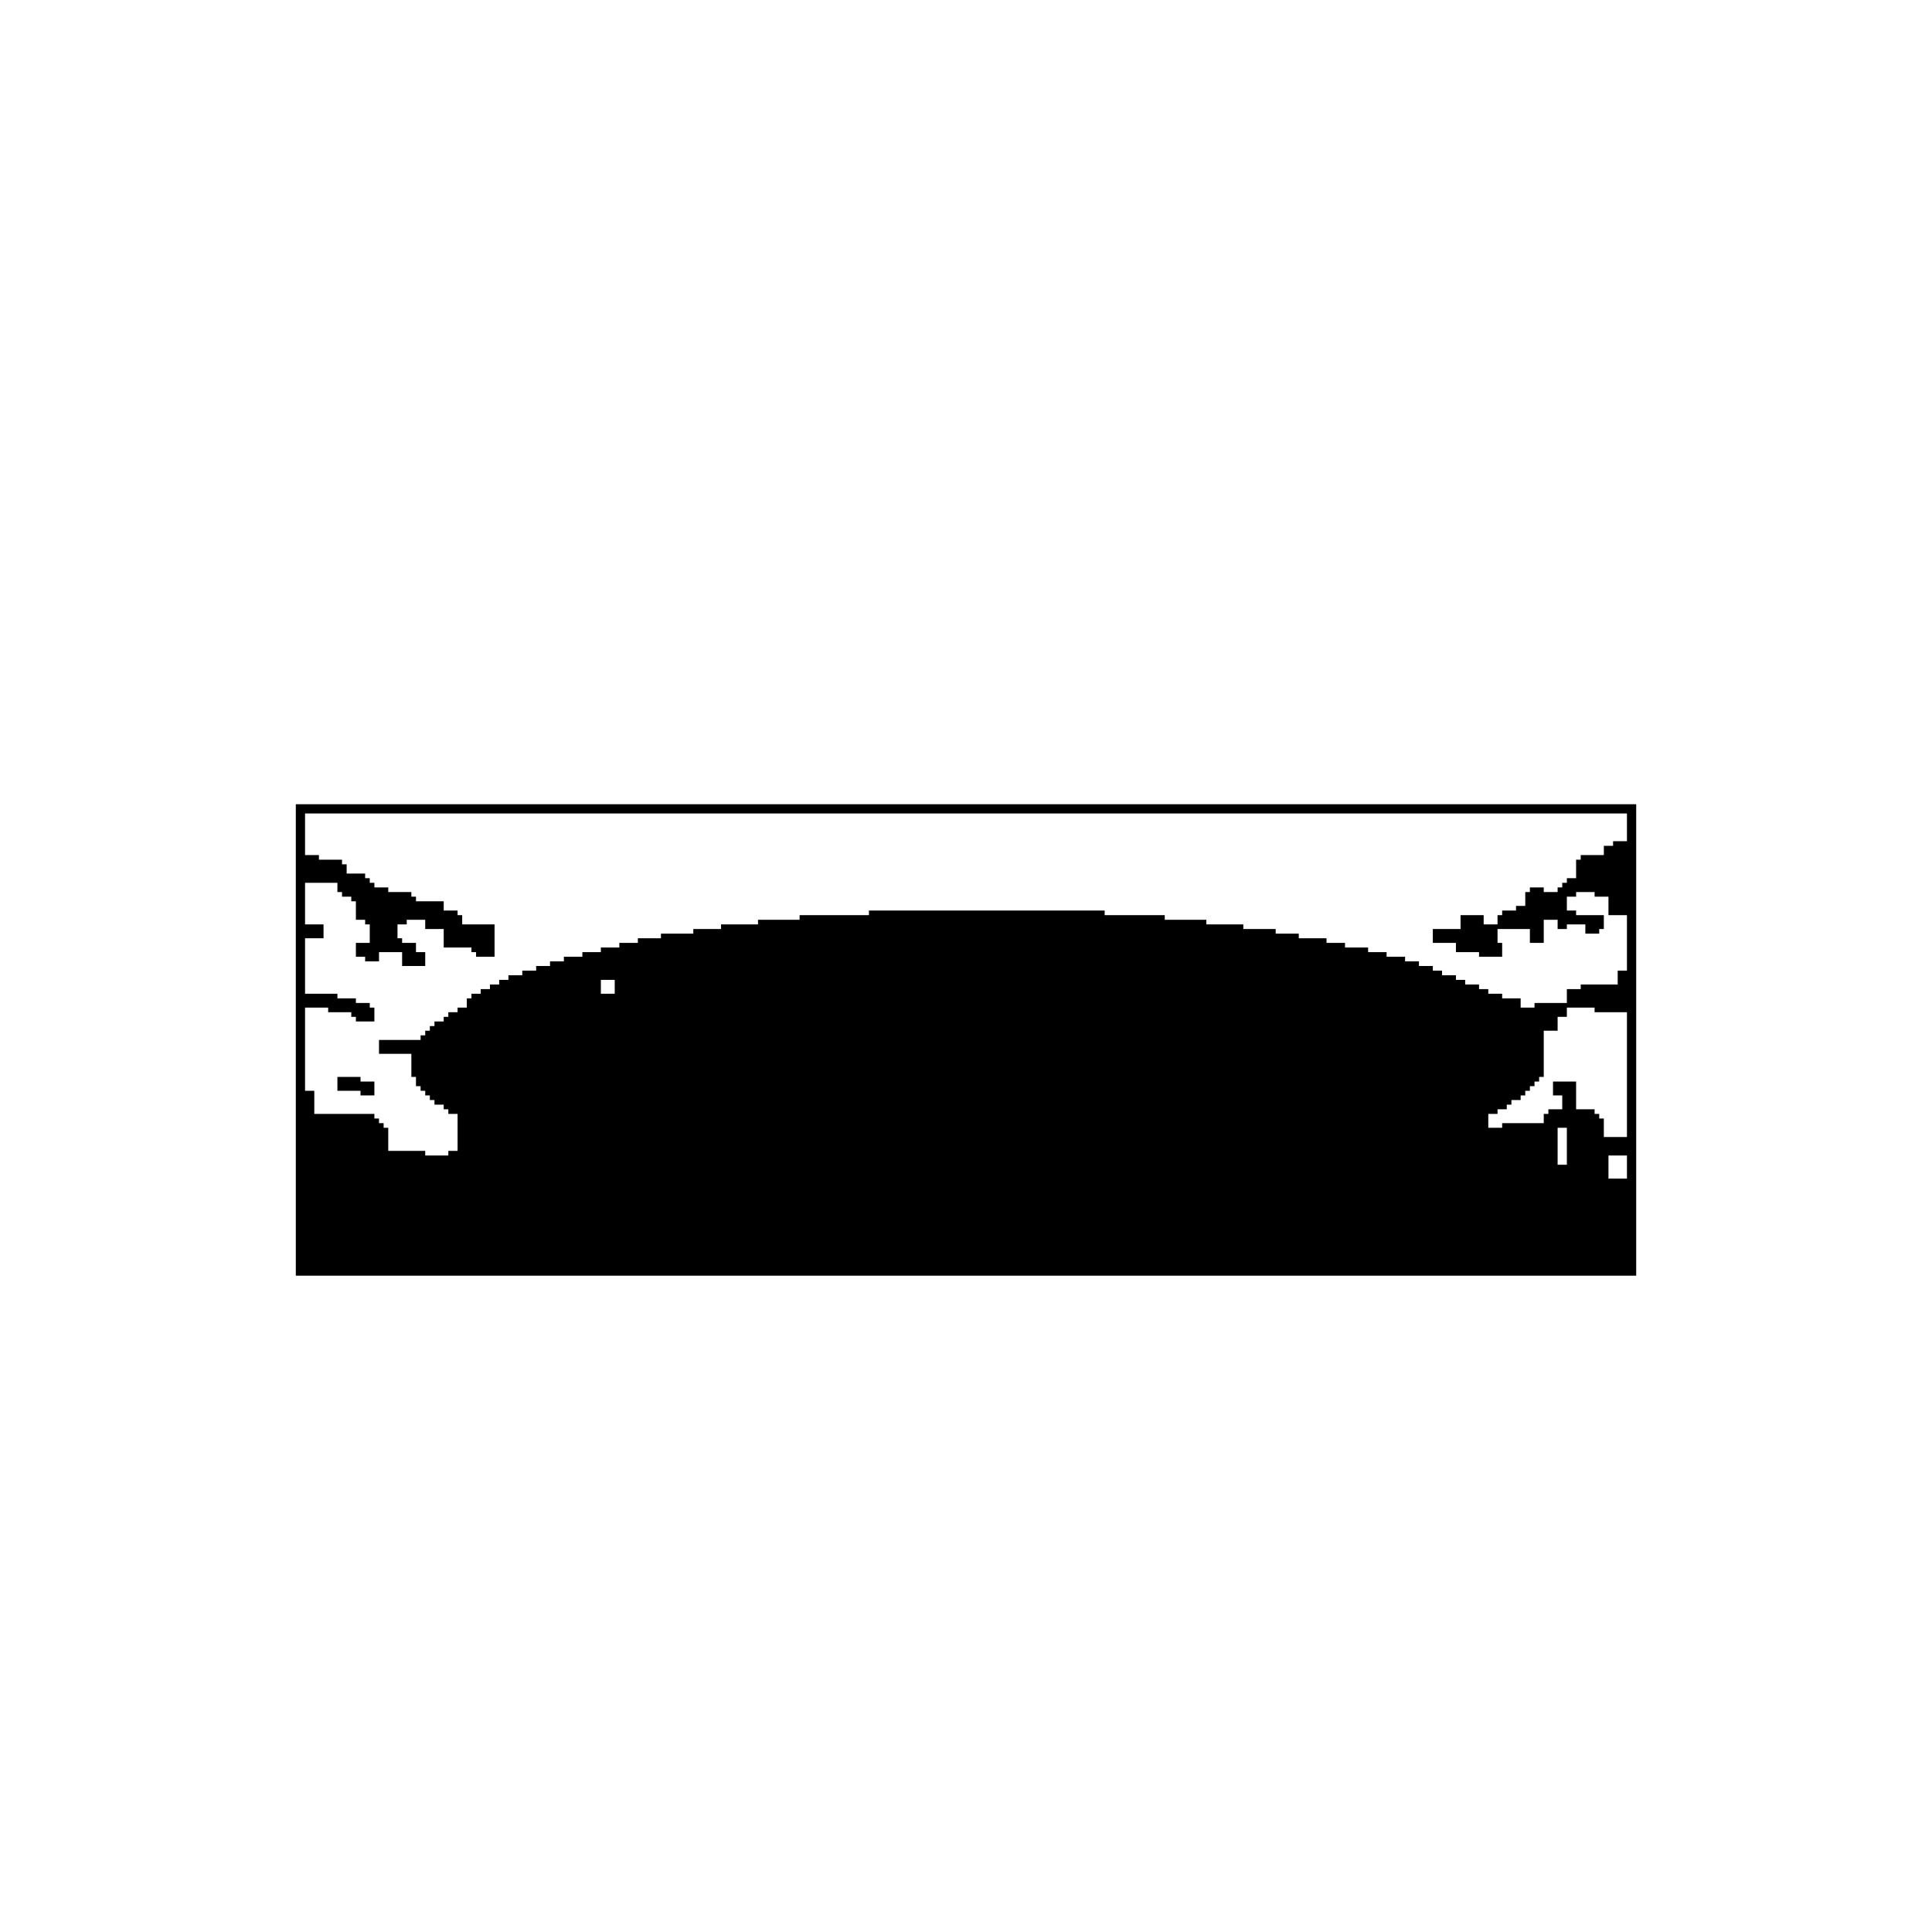
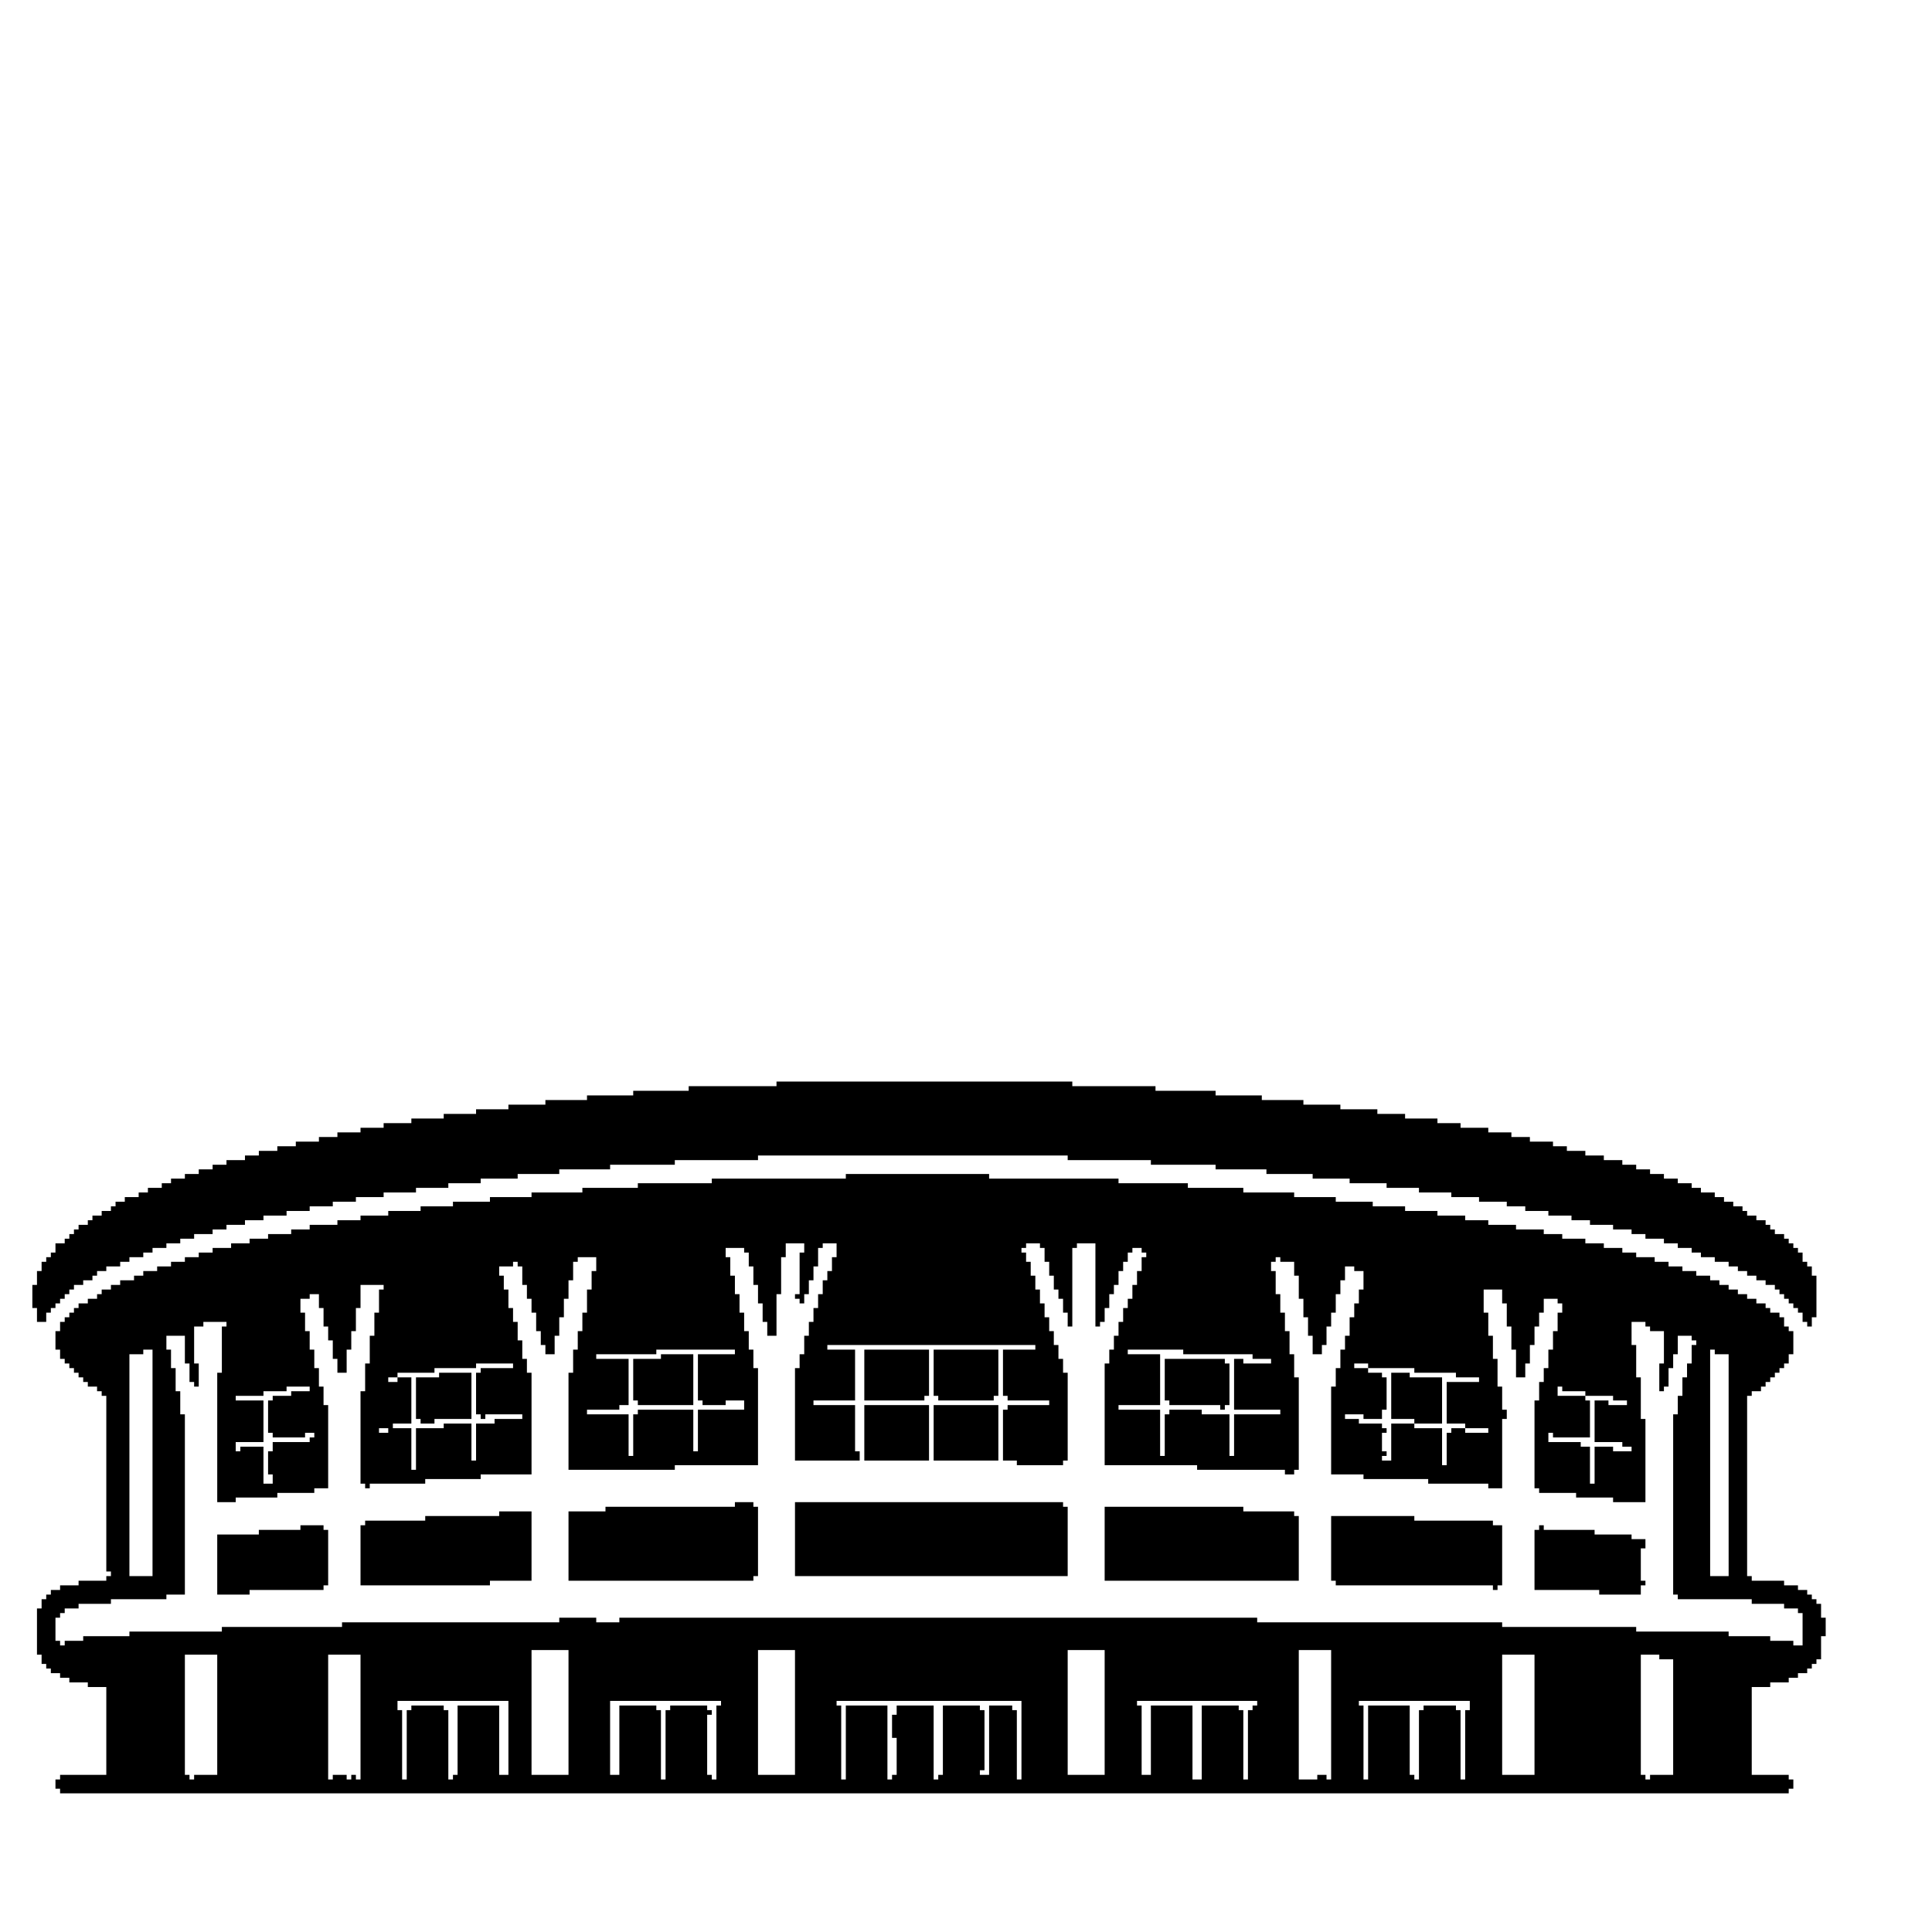
<svg xmlns="http://www.w3.org/2000/svg" viewBox="0 0 418 418">
-   <path fill="currentColor" stroke="none" fill-rule="evenodd" d="M64 174H354V176H64ZM352 176H354V182H352ZM349 182H354V183H349ZM64 176H66V185H64ZM347 183H354V185H347ZM64 185H69V186H64ZM342 185H354V186H342ZM64 186H74V187H64ZM64 187H75V189H64ZM64 189H79V190H64ZM341 186H354V190H341ZM64 190H80V191H64ZM339 190H354V191H339ZM73 191H81V192H73ZM338 191H354V192H338ZM73 192H84V193H73ZM331 192H334V193H331ZM337 192H354V193H337ZM74 193H89V194H74ZM330 193H341V194H330ZM345 193H354V194H345ZM76 194H90V195H76ZM330 194H339V196H330ZM77 195H96V197H77ZM328 196H339V197H328ZM77 197H99V198H77ZM188 197H239V198H188ZM325 197H341V198H325ZM348 194H354V198H348ZM77 198H100V199H77ZM173 198H252V199H173ZM324 198H347V199H324ZM64 191H66V200H64ZM79 199H88V200H79ZM92 199H100V200H92ZM164 199H261V200H164ZM316 198H321V200H316ZM324 199H334V200H324ZM337 199H347V200H337ZM92 200H107V201H92ZM156 200H269V201H156ZM316 200H334V201H316ZM337 200H339V201H337ZM343 200H347V201H343ZM150 201H276V202H150ZM343 201H346V202H343ZM64 200H70V203H64ZM80 200H86V203H80ZM143 202H281V203H143ZM80 203H87V204H80ZM138 203H287V204H138ZM310 201H324V204H310ZM331 201H334V204H331ZM96 201H107V205H96ZM134 204H291V205H134ZM77 204H90V206H77ZM102 205H107V206H102ZM130 205H296V206H130ZM315 204H325V206H315ZM77 206H82V207H77ZM103 206H107V207H103ZM126 206H300V207H126ZM320 206H325V207H320ZM79 207H82V208H79ZM122 207H304V208H122ZM87 206H92V209H87ZM119 208H307V209H119ZM116 209H310V210H116ZM352 198H354V210H352ZM113 210H312V211H113ZM110 211H315V212H110ZM108 212H130V213H108ZM133 212H317V213H133ZM350 210H354V213H350ZM106 213H130V214H106ZM133 213H320V214H133ZM342 213H354V214H342ZM64 203H66V215H64ZM104 214H130V215H104ZM133 214H322V215H133ZM64 215H73V216H64ZM102 215H325V216H102ZM64 216H77V217H64ZM339 214H354V217H339ZM64 217H80V218H64ZM101 216H329V218H101ZM332 217H354V218H332ZM71 218H81V219H71ZM99 218H339V219H99ZM345 218H354V219H345ZM76 219H81V220H76ZM97 219H339V220H97ZM77 220H81V221H77ZM96 220H337V221H96ZM94 221H337V222H94ZM93 222H337V223H93ZM92 223H334V224H92ZM91 224H334V225H91ZM82 225H334V228H82ZM89 228H334V233H89ZM73 233H78V234H73ZM90 233H333V234H90ZM90 234H332V235H90ZM64 218H66V236H64ZM73 234H81V236H73ZM91 235H331V236H91ZM78 236H81V237H78ZM92 236H330V237H92ZM336 234H341V237H336ZM93 237H329V238H93ZM94 238H327V239H94ZM96 239H326V240H96ZM338 237H341V240H338ZM64 236H68V241H64ZM97 240H324V241H97ZM335 240H345V241H335ZM64 241H81V242H64ZM334 241H346V242H334ZM64 242H82V243H64ZM334 242H347V243H334ZM64 243H83V244H64ZM99 241H322V244H99ZM325 243H347V244H325ZM339 244H347V246H339ZM352 219H354V246H352ZM64 244H84V249H64ZM99 244H337V249H99ZM64 249H92V250H64ZM97 249H337V250H97ZM339 246H354V250H339ZM64 250H337V252H64ZM339 250H348V252H339ZM64 252H348V255H64ZM352 250H354V255H352ZM64 255H354V276H64Z" />
+   <path fill="currentColor" stroke="none" fill-rule="evenodd" d="M168 234H232V235H168ZM149 235H250V236H149ZM137 236H263V237H137ZM127 237H273V238H127ZM118 238H282V239H118ZM110 239H290V240H110ZM103 240H298V241H103ZM96 241H304V242H96ZM89 242H311V243H89ZM83 243H316V244H83ZM78 244H322V245H78ZM73 245H327V246H73ZM69 246H331V247H69ZM64 247H336V248H64ZM60 248H339V249H60ZM56 249H343V250H56ZM53 250H164V251H53ZM231 250H347V251H231ZM49 251H146V252H49ZM249 251H351V252H249ZM46 252H132V253H46ZM263 252H354V253H263ZM43 253H121V254H43ZM274 253H357V254H274ZM40 254H112V255H40ZM183 254H214V255H183ZM284 254H360V255H284ZM37 255H104V256H37ZM154 255H242V256H154ZM292 255H363V256H292ZM35 256H97V257H35ZM138 256H257V257H138ZM300 256H366V257H300ZM32 257H90V258H32ZM126 257H269V258H126ZM307 257H368V258H307ZM30 258H83V259H30ZM115 258H280V259H115ZM314 258H371V259H314ZM27 259H77V260H27ZM106 259H289V260H106ZM320 259H373V260H320ZM25 260H72V261H25ZM98 260H297V261H98ZM326 260H375V261H326ZM24 261H67V262H24ZM91 261H304V262H91ZM330 261H377V262H330ZM22 262H62V263H22ZM84 262H311V263H84ZM335 262H378V263H335ZM20 263H57V264H20ZM78 263H317V264H78ZM340 263H380V264H340ZM19 264H53V265H19ZM73 264H322V265H73ZM344 264H382V265H344ZM17 265H49V266H17ZM67 265H328V266H67ZM349 265H383V266H349ZM16 266H46V267H16ZM63 266H334V267H63ZM353 266H384V267H353ZM15 267H42V268H15ZM58 267H338V268H58ZM356 267H386V268H356ZM14 268H39V269H14ZM54 268H343V269H54ZM360 268H387V269H360ZM12 269H36V270H12ZM50 269H170V270H50ZM174 269H178V270H174ZM181 269H222V270H181ZM225 269H233V270H225ZM237 269H347V270H237ZM363 269H388V270H363ZM12 270H33V271H12ZM46 270H157V271H46ZM161 270H170V271H161ZM174 270H177V271H174ZM181 270H221V271H181ZM237 270H245V271H237ZM247 270H351V271H247ZM366 270H389V271H366ZM11 271H31V272H11ZM43 271H157V272H43ZM162 271H170V272H162ZM181 271H222V272H181ZM248 271H354V272H248ZM368 271H390V272H368ZM10 272H28V273H10ZM40 272H125V273H40ZM180 272H222V273H180ZM226 270H232V273H226ZM237 271H244V273H237ZM247 272H276V273H247ZM277 272H358V273H277ZM371 272H390V273H371ZM9 273H26V274H9ZM37 273H111V274H37ZM112 273H124V274H112ZM162 272H169V274H162ZM173 271H177V274H173ZM280 273H361V274H280ZM374 273H391V274H374ZM9 274H23V275H9ZM34 274H108V275H34ZM129 272H158V275H129ZM180 273H223V275H180ZM237 273H243V275H237ZM247 273H275V275H247ZM293 274H364V275H293ZM376 274H392V275H376ZM8 275H21V276H8ZM31 275H108V276H31ZM128 275H158V276H128ZM179 275H223V276H179ZM227 273H232V276H227ZM280 274H291V276H280ZM295 275H367V276H295ZM378 275H392V276H378ZM8 276H20V277H8ZM29 276H109V277H29ZM113 274H124V277H113ZM173 274H176V277H173ZM179 276H224V277H179ZM281 276H291V277H281ZM295 276H370V277H295ZM380 276H393V277H380ZM8 277H18V278H8ZM26 277H109V278H26ZM113 277H123V278H113ZM163 274H169V278H163ZM237 275H242V278H237ZM246 275H276V278H246ZM295 277H372V278H295ZM382 277H393V278H382ZM7 278H16V279H7ZM24 278H78V279H24ZM83 278H109V279H83ZM128 276H159V279H128ZM178 277H224V279H178ZM228 276H232V279H228ZM295 278H374V279H295ZM384 278H393V279H384ZM7 279H15V280H7ZM22 279H78V280H22ZM127 279H159V280H127ZM164 278H169V280H164ZM173 277H175V280H173ZM178 279H225V280H178ZM237 278H241V280H237ZM245 278H276V280H245ZM281 277H290V280H281ZM325 279H376V280H325ZM385 279H393V280H385ZM7 280H14V281H7ZM21 280H67V281H21ZM114 278H123V281H114ZM172 280H174V281H172ZM229 279H232V281H229ZM245 280H277V281H245ZM281 280H289V281H281ZM325 280H378V281H325ZM386 280H393V281H386ZM7 281H13V282H7ZM19 281H65V282H19ZM164 280H168V282H164ZM173 281H174V282H173ZM177 280H225V282H177ZM294 279H321V282H294ZM325 281H334V282H325ZM337 281H380V282H337ZM387 281H393V282H387ZM7 282H12V283H7ZM17 282H65V283H17ZM69 280H78V283H69ZM82 279H110V283H82ZM177 282H226V283H177ZM237 280H240V283H237ZM244 281H277V283H244ZM338 282H382V283H338ZM388 282H393V283H388ZM8 283H11V284H8ZM16 283H65V284H16ZM82 283H111V284H82ZM115 281H122V284H115ZM127 280H160V284H127ZM230 281H232V284H230ZM243 283H277V284H243ZM282 281H289V284H282ZM293 282H321V284H293ZM326 282H334V284H326ZM338 283H383V284H338ZM389 283H393V284H389ZM15 284H66V285H15ZM116 284H122V285H116ZM176 283H226V285H176ZM282 284H288V285H282ZM293 284H322V285H293ZM337 284H385V285H337ZM390 284H393V285H390ZM8 284H10V286H8ZM14 285H66V286H14ZM81 284H111V286H81ZM165 282H168V286H165ZM176 285H227V286H176ZM237 283H239V286H237ZM243 284H278V286H243ZM337 285H386V286H337ZM390 285H392V286H390ZM13 286H44V287H13ZM49 286H66V287H49ZM70 283H77V287H70ZM231 284H232V287H231ZM237 286H238V287H237ZM283 285H288V287H283ZM326 284H333V287H326ZM356 286H386V287H356ZM391 286H392V287H391ZM13 287H42V288H13ZM48 287H66V288H48ZM71 287H77V288H71ZM116 285H121V288H116ZM126 284H161V288H126ZM175 286H227V288H175ZM242 286H278V288H242ZM337 286H353V288H337ZM357 287H387V288H357ZM12 288H42V289H12ZM81 286H112V289H81ZM117 288H121V289H117ZM166 286H168V289H166ZM175 288H228V289H175ZM242 288H279V289H242ZM283 287H287V289H283ZM292 285H322V289H292ZM360 288H388V289H360ZM71 288H76V290H71ZM80 289H112V290H80ZM366 289H388V290H366ZM117 289H120V291H117ZM174 289H228V291H174ZM284 289H287V291H284ZM327 287H332V291H327ZM336 288H353V291H336ZM367 290H388V291H367ZM12 289H36V292H12ZM48 288H67V292H48ZM72 290H76V292H72ZM125 288H162V292H125ZM174 291H179V292H174ZM224 291H229V292H224ZM241 289H279V292H241ZM291 289H323V292H291ZM327 291H331V292H327ZM336 291H354V292H336ZM366 291H388V292H366ZM13 292H31V293H13ZM118 291H120V293H118ZM124 292H142V293H124ZM159 292H163V293H159ZM174 292H185V293H174ZM240 292H244V293H240ZM256 292H279V293H256ZM284 291H286V293H284ZM360 289H363V293H360ZM371 292H388V293H371ZM13 293H28V294H13ZM72 292H75V294H72ZM80 290H113V294H80ZM124 293H129V294H124ZM143 293H150V294H143ZM217 292H229V294H217ZM271 293H280V294H271ZM290 292H323V294H290ZM14 294H28V295H14ZM40 289H42V295H40ZM80 294H114V295H80ZM240 293H251V295H240ZM252 294H265V295H252ZM267 294H269V295H267ZM275 294H280V295H275ZM290 294H324V295H290ZM328 292H331V295H328ZM360 293H362V295H360ZM366 292H370V295H366ZM374 293H387V295H374ZM15 295H28V296H15ZM33 292H37V296H33ZM48 292H68V296H48ZM79 295H103V296H79ZM111 295H114V296H111ZM151 293H163V296H151ZM173 293H185V296H173ZM290 295H293V296H290ZM296 295H324V296H296ZM335 292H354V296H335ZM359 295H362V296H359ZM374 295H386V296H374ZM16 296H28V297H16ZM48 296H69V297H48ZM73 294H75V297H73ZM79 296H94V297H79ZM104 296H114V297H104ZM124 294H136V297H124ZM217 294H230V297H217ZM289 296H296V297H289ZM306 296H324V297H306ZM374 296H385V297H374ZM17 297H28V298H17ZM79 297H86V298H79ZM95 297H102V298H95ZM267 295H280V298H267ZM289 297H299V298H289ZM301 297H305V298H301ZM315 297H324V298H315ZM328 295H330V298H328ZM334 296H354V298H334ZM365 295H370V298H365ZM374 297H384V298H374ZM18 298H28V299H18ZM41 295H43V299H41ZM79 298H84V299H79ZM86 298H89V299H86ZM320 298H324V299H320ZM334 298H355V299H334ZM374 298H383V299H374ZM19 299H28V300H19ZM42 299H43V300H42ZM47 297H69V300H47ZM289 298H300V300H289ZM313 299H324V300H313ZM333 299H355V300H333ZM359 296H361V300H359ZM374 299H382V300H374ZM21 300H28V301H21ZM33 296H38V301H33ZM47 300H62V301H47ZM67 300H70V301H67ZM79 299H89V301H79ZM338 300H355V301H338ZM359 300H360V301H359ZM374 300H381V301H374ZM22 301H28V302H22ZM47 301H57V302H47ZM63 301H70V302H63ZM187 292H201V302H187ZM202 292H216V302H202ZM217 297H231V302H217ZM333 300H337V302H333ZM343 301H355V302H343ZM364 298H370V302H364ZM374 301H379V302H374ZM47 302H51V303H47ZM59 302H70V303H59ZM137 294H150V303H137ZM151 296H164V303H151ZM172 296H185V303H172ZM187 302H200V303H187ZM203 302H215V303H203ZM218 302H231V303H218ZM252 295H266V303H252ZM333 302H343V303H333ZM349 302H355V303H349ZM58 303H70V304H58ZM123 297H136V304H123ZM138 303H150V304H138ZM152 303H157V304H152ZM172 303H176V304H172ZM227 303H231V304H227ZM239 295H251V304H239ZM253 303H266V304H253ZM345 303H348V304H345ZM352 303H355V304H352ZM123 304H134V305H123ZM161 303H164V305H161ZM218 304H231V305H218ZM239 304H242V305H239ZM264 304H265V305H264ZM267 298H281V305H267ZM288 300H300V305H288ZM313 300H325V305H313ZM33 301H39V306H33ZM103 297H115V306H103ZM123 305H127V306H123ZM138 305H150V306H138ZM253 305H260V306H253ZM277 305H281V306H277ZM288 305H299V306H288ZM363 302H370V306H363ZM90 298H102V307H90ZM104 306H105V307H104ZM113 306H115V307H113ZM288 306H291V307H288ZM295 306H299V307H295ZM301 298H312V307H301ZM313 305H326V307H313ZM345 304H355V307H345ZM78 301H89V308H78ZM91 307H94V308H91ZM107 307H115V308H107ZM288 307H294V308H288ZM306 307H312V308H306ZM313 307H325V308H313ZM78 308H85V309H78ZM96 308H102V309H96ZM288 308H299V309H288ZM301 308H306V309H301ZM317 308H325V309H317ZM58 304H71V310H58ZM78 309H82V310H78ZM84 309H89V310H84ZM288 309H300V310H288ZM314 309H317V310H314ZM322 309H325V310H322ZM332 303H344V310H332ZM59 310H66V311H59ZM68 310H71V311H68ZM336 310H344V311H336ZM47 303H57V312H47ZM67 311H71V312H67ZM332 310H335V312H332ZM345 307H356V312H345ZM332 312H342V313H332ZM351 312H356V313H351ZM47 312H51V314H47ZM52 313H57V314H52ZM59 312H71V314H59ZM137 306H150V314H137ZM151 305H164V314H151ZM172 304H185V314H172ZM288 310H299V314H288ZM345 313H349V314H345ZM353 313H356V314H353ZM123 306H136V315H123ZM137 314H164V315H137ZM239 305H251V315H239ZM252 306H266V315H252ZM267 306H281V315H267ZM288 314H300V315H288ZM90 309H102V316H90ZM103 308H115V316H103ZM172 314H186V316H172ZM187 304H201V316H187ZM202 304H216V316H202ZM217 305H231V316H217ZM288 315H299V316H288ZM301 309H312V316H301ZM123 315H164V317H123ZM220 316H230V317H220ZM239 315H281V317H239ZM288 316H312V317H288ZM313 310H325V317H313ZM78 310H89V318H78ZM90 316H115V318H90ZM123 317H146V318H123ZM259 317H281V318H259ZM58 314H71V319H58ZM78 318H115V319H78ZM278 318H280V319H278ZM288 317H325V319H288ZM78 319H104V320H78ZM295 319H325V320H295ZM47 314H57V321H47ZM59 319H71V321H59ZM78 320H92V321H78ZM309 320H325V321H309ZM332 313H344V321H332ZM345 314H356V321H345ZM47 321H71V322H47ZM79 321H80V322H79ZM322 321H325V322H322ZM332 321H356V322H332ZM47 322H68V323H47ZM333 322H356V323H333ZM47 323H60V324H47ZM341 323H356V324H341ZM47 324H51V325H47ZM349 324H356V325H349ZM159 325H163V326H159ZM172 325H230V326H172ZM131 326H164V327H131ZM239 326H269V327H239ZM108 327H115V328H108ZM239 327H280V328H239ZM92 328H115V329H92ZM288 328H306V329H288ZM79 329H115V330H79ZM288 329H323V330H288ZM65 330H70V331H65ZM333 330H334V331H333ZM56 331H71V332H56ZM332 331H345V332H332ZM332 332H353V333H332ZM332 333H356V335H332ZM23 302H28V340H23ZM24 340H28V341H24ZM33 306H40V341H33ZM123 327H164V341H123ZM172 326H231V341H172ZM362 306H370V341H362ZM374 302H378V341H374ZM23 341H40V342H23ZM78 330H115V342H78ZM123 341H163V342H123ZM239 328H281V342H239ZM288 330H325V342H288ZM332 335H355V342H332ZM362 341H379V342H362ZM17 342H40V343H17ZM47 332H71V343H47ZM78 342H106V343H78ZM289 342H325V343H289ZM332 342H356V343H332ZM362 342H386V343H362ZM13 343H40V344H13ZM47 343H70V344H47ZM323 343H324V344H323ZM332 343H355V344H332ZM362 343H389V344H362ZM11 344H40V345H11ZM47 344H54V345H47ZM346 344H355V345H346ZM362 344H391V345H362ZM10 345H36V346H10ZM363 345H392V346H363ZM9 346H24V347H9ZM379 346H393V347H379ZM9 347H17V348H9ZM386 347H394V348H386ZM8 348H14V349H8ZM389 348H394V349H389ZM8 349H13V350H8ZM390 349H394V350H390ZM121 350H129V351H121ZM134 350H272V351H134ZM74 351H325V352H74ZM48 352H354V353H48ZM28 353H374V354H28ZM390 350H395V354H390ZM8 350H12V355H8ZM18 354H383V355H18ZM8 355H13V356H8ZM14 355H388V356H14ZM390 354H394V356H390ZM8 356H394V357H8ZM8 357H115V358H8ZM288 357H394V358H288ZM359 358H394V359H359ZM9 358H40V360H9ZM362 359H393V360H362ZM10 360H40V361H10ZM362 360H392V361H362ZM11 361H40V362H11ZM362 361H391V362H362ZM13 362H40V363H13ZM362 362H389V363H362ZM15 363H40V364H15ZM362 363H387V364H362ZM19 364H40V365H19ZM362 364H383V365H362ZM78 358H115V368H78ZM123 357H164V368H123ZM172 357H231V368H172ZM239 357H281V368H239ZM288 358H325V368H288ZM156 368H164V369H156ZM172 368H181V369H172ZM239 368H246V369H239ZM272 368H281V369H272ZM288 368H294V369H288ZM78 368H86V370H78ZM89 369H96V370H89ZM134 369H142V370H134ZM145 369H153V370H145ZM204 369H212V370H204ZM214 369H219V370H214ZM260 369H268V370H260ZM271 369H281V370H271ZM308 369H315V370H308ZM318 368H325V370H318ZM144 370H154V371H144ZM194 369H202V371H194ZM193 371H202V376H193ZM204 370H213V383H204ZM23 365H40V384H23ZM47 358H71V384H47ZM99 369H108V384H99ZM110 368H115V384H110ZM123 368H132V384H123ZM134 370H143V384H134ZM144 371H153V384H144ZM155 369H164V384H155ZM172 369H182V384H172ZM194 376H202V384H194ZM204 383H212V384H204ZM214 370H220V384H214ZM221 368H231V384H221ZM239 369H247V384H239ZM249 369H258V384H249ZM296 369H305V384H296ZM317 370H325V384H317ZM332 358H355V384H332ZM362 365H379V384H362ZM13 384H41V385H13ZM42 384H71V385H42ZM72 384H75V385H72ZM76 384H77V385H76ZM78 370H87V385H78ZM88 370H97V385H88ZM98 384H143V385H98ZM144 384H154V385H144ZM155 384H182V385H155ZM183 369H192V385H183ZM193 384H202V385H193ZM203 384H220V385H203ZM221 384H258V385H221ZM260 370H269V385H260ZM270 370H281V385H270ZM285 384H287V385H285ZM288 369H295V385H288ZM296 384H306V385H296ZM307 370H316V385H307ZM317 384H356V385H317ZM357 384H387V385H357ZM12 385H388V387H12ZM13 387H387V388H13Z" />
</svg>
